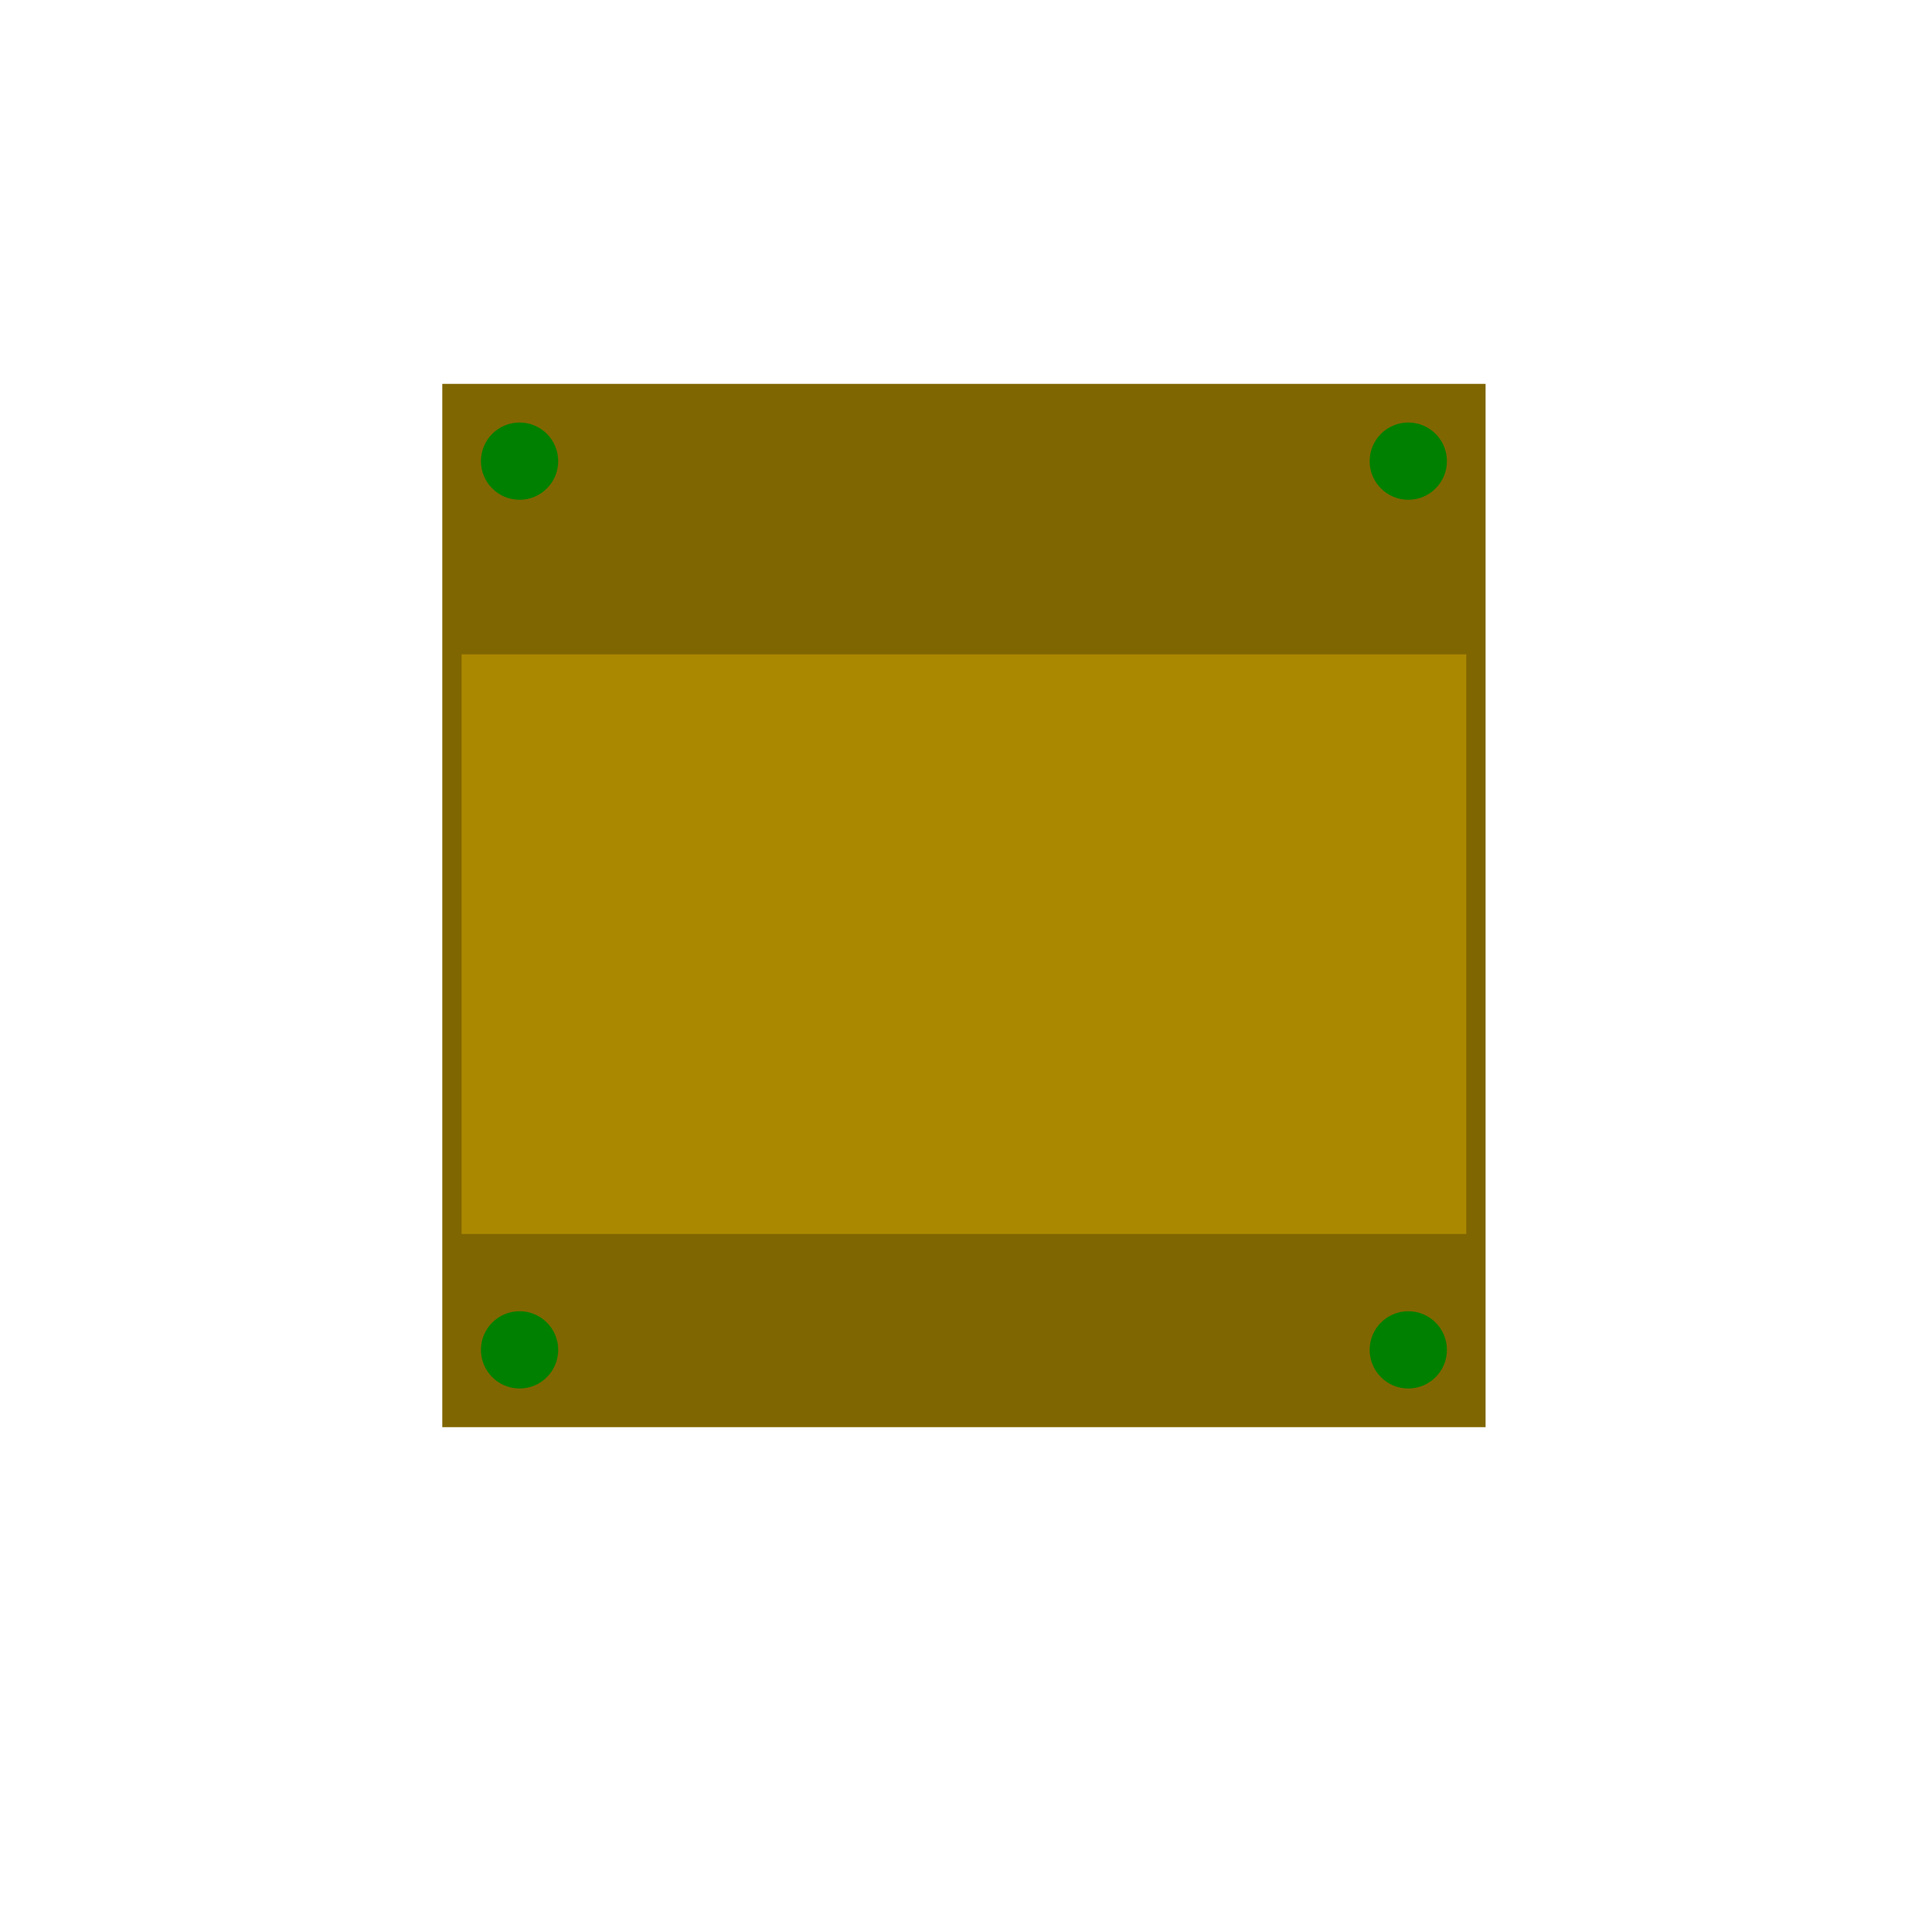
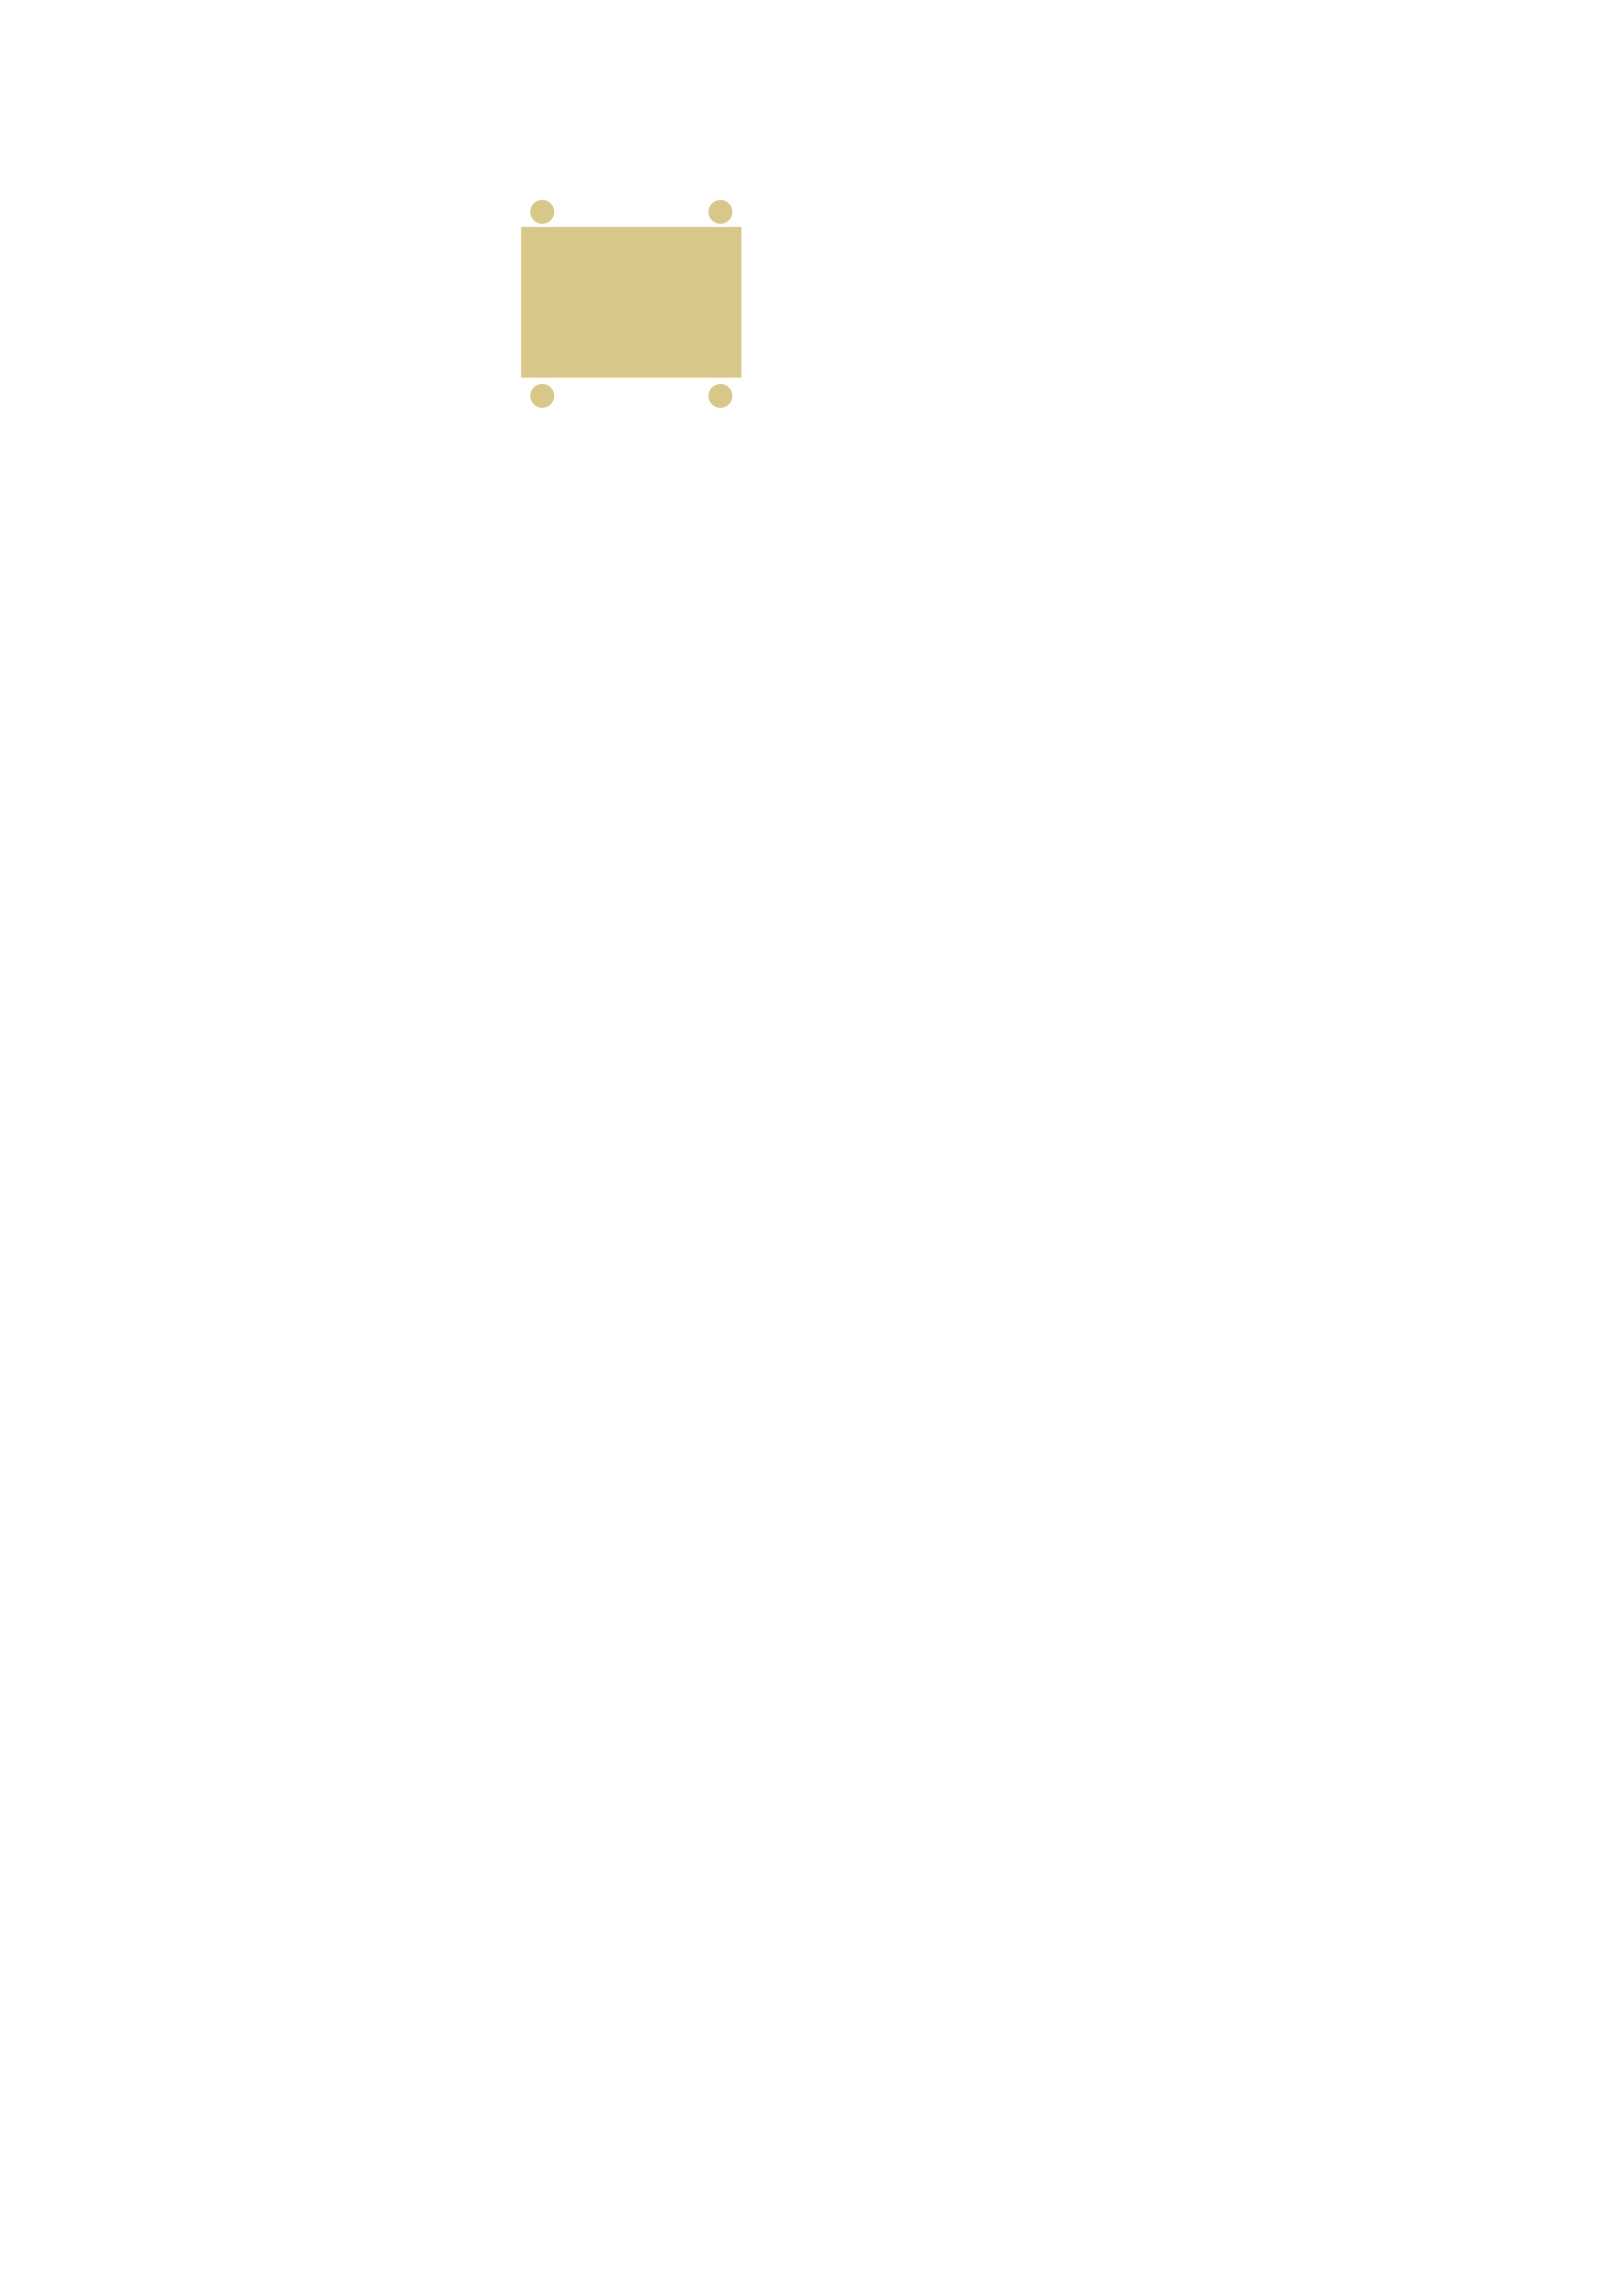
- <svg xmlns="http://www.w3.org/2000/svg" id="svg267" version="1.1" viewBox="0 0 50 50" height="50mm" width="50mm">
-   <defs id="defs261" />
+ <svg xmlns="http://www.w3.org/2000/svg" id="svg1048" version="1.1" viewBox="0 0 210 297" height="297mm" width="210mm">
+   <defs id="defs1042" />
  <g id="layer1">
-     <g transform="translate(1.446423,-80.06548)" id="g228">
-       <rect y="90" x="10" height="27" width="27" id="rect150" style="fill:#806600;stroke-width:0.265" />
-       <g id="g207">
-         <circle style="fill:#008000;stroke-width:0.025" id="path190" cx="35" cy="115" r="1" />
-         <circle r="1" cy="92" cx="35" id="circle194" style="fill:#008000;stroke-width:0.025" />
-         <circle style="fill:#008000;stroke-width:0.025" id="circle196" cx="12" cy="115" r="1" />
-         <circle r="1" cy="92" cx="12" id="circle198" style="fill:#008000;stroke-width:0.025" />
-         <rect style="fill:#aa8800;stroke-width:0.265" id="rect200" width="26" height="15" x="10.5" y="97" />
-       </g>
+     <g transform="translate(32.62742,-84.14048)" id="g1040">
+       <rect style="fill:#aa8800;fill-opacity:0.466;stroke-width:0.364" id="rect1030" width="28.5" height="19.5" x="34.765" y="113.493" />
+       <circle style="fill:#aa8800;fill-opacity:0.466;stroke-width:0.105" id="circle1032" cx="37.5" cy="111.55" r="1.55" />
+       <circle cy="135.35" cx="37.5" id="circle1034" style="fill:#aa8800;fill-opacity:0.466;stroke-width:0.105" r="1.55" />
+       <circle style="fill:#aa8800;fill-opacity:0.466;stroke-width:0.105" id="circle1036" cx="60.55" cy="135.35" r="1.55" />
+       <circle cy="111.55" cx="60.55" id="circle1038" style="fill:#aa8800;fill-opacity:0.466;stroke-width:0.105" r="1.55" />
    </g>
  </g>
</svg>
